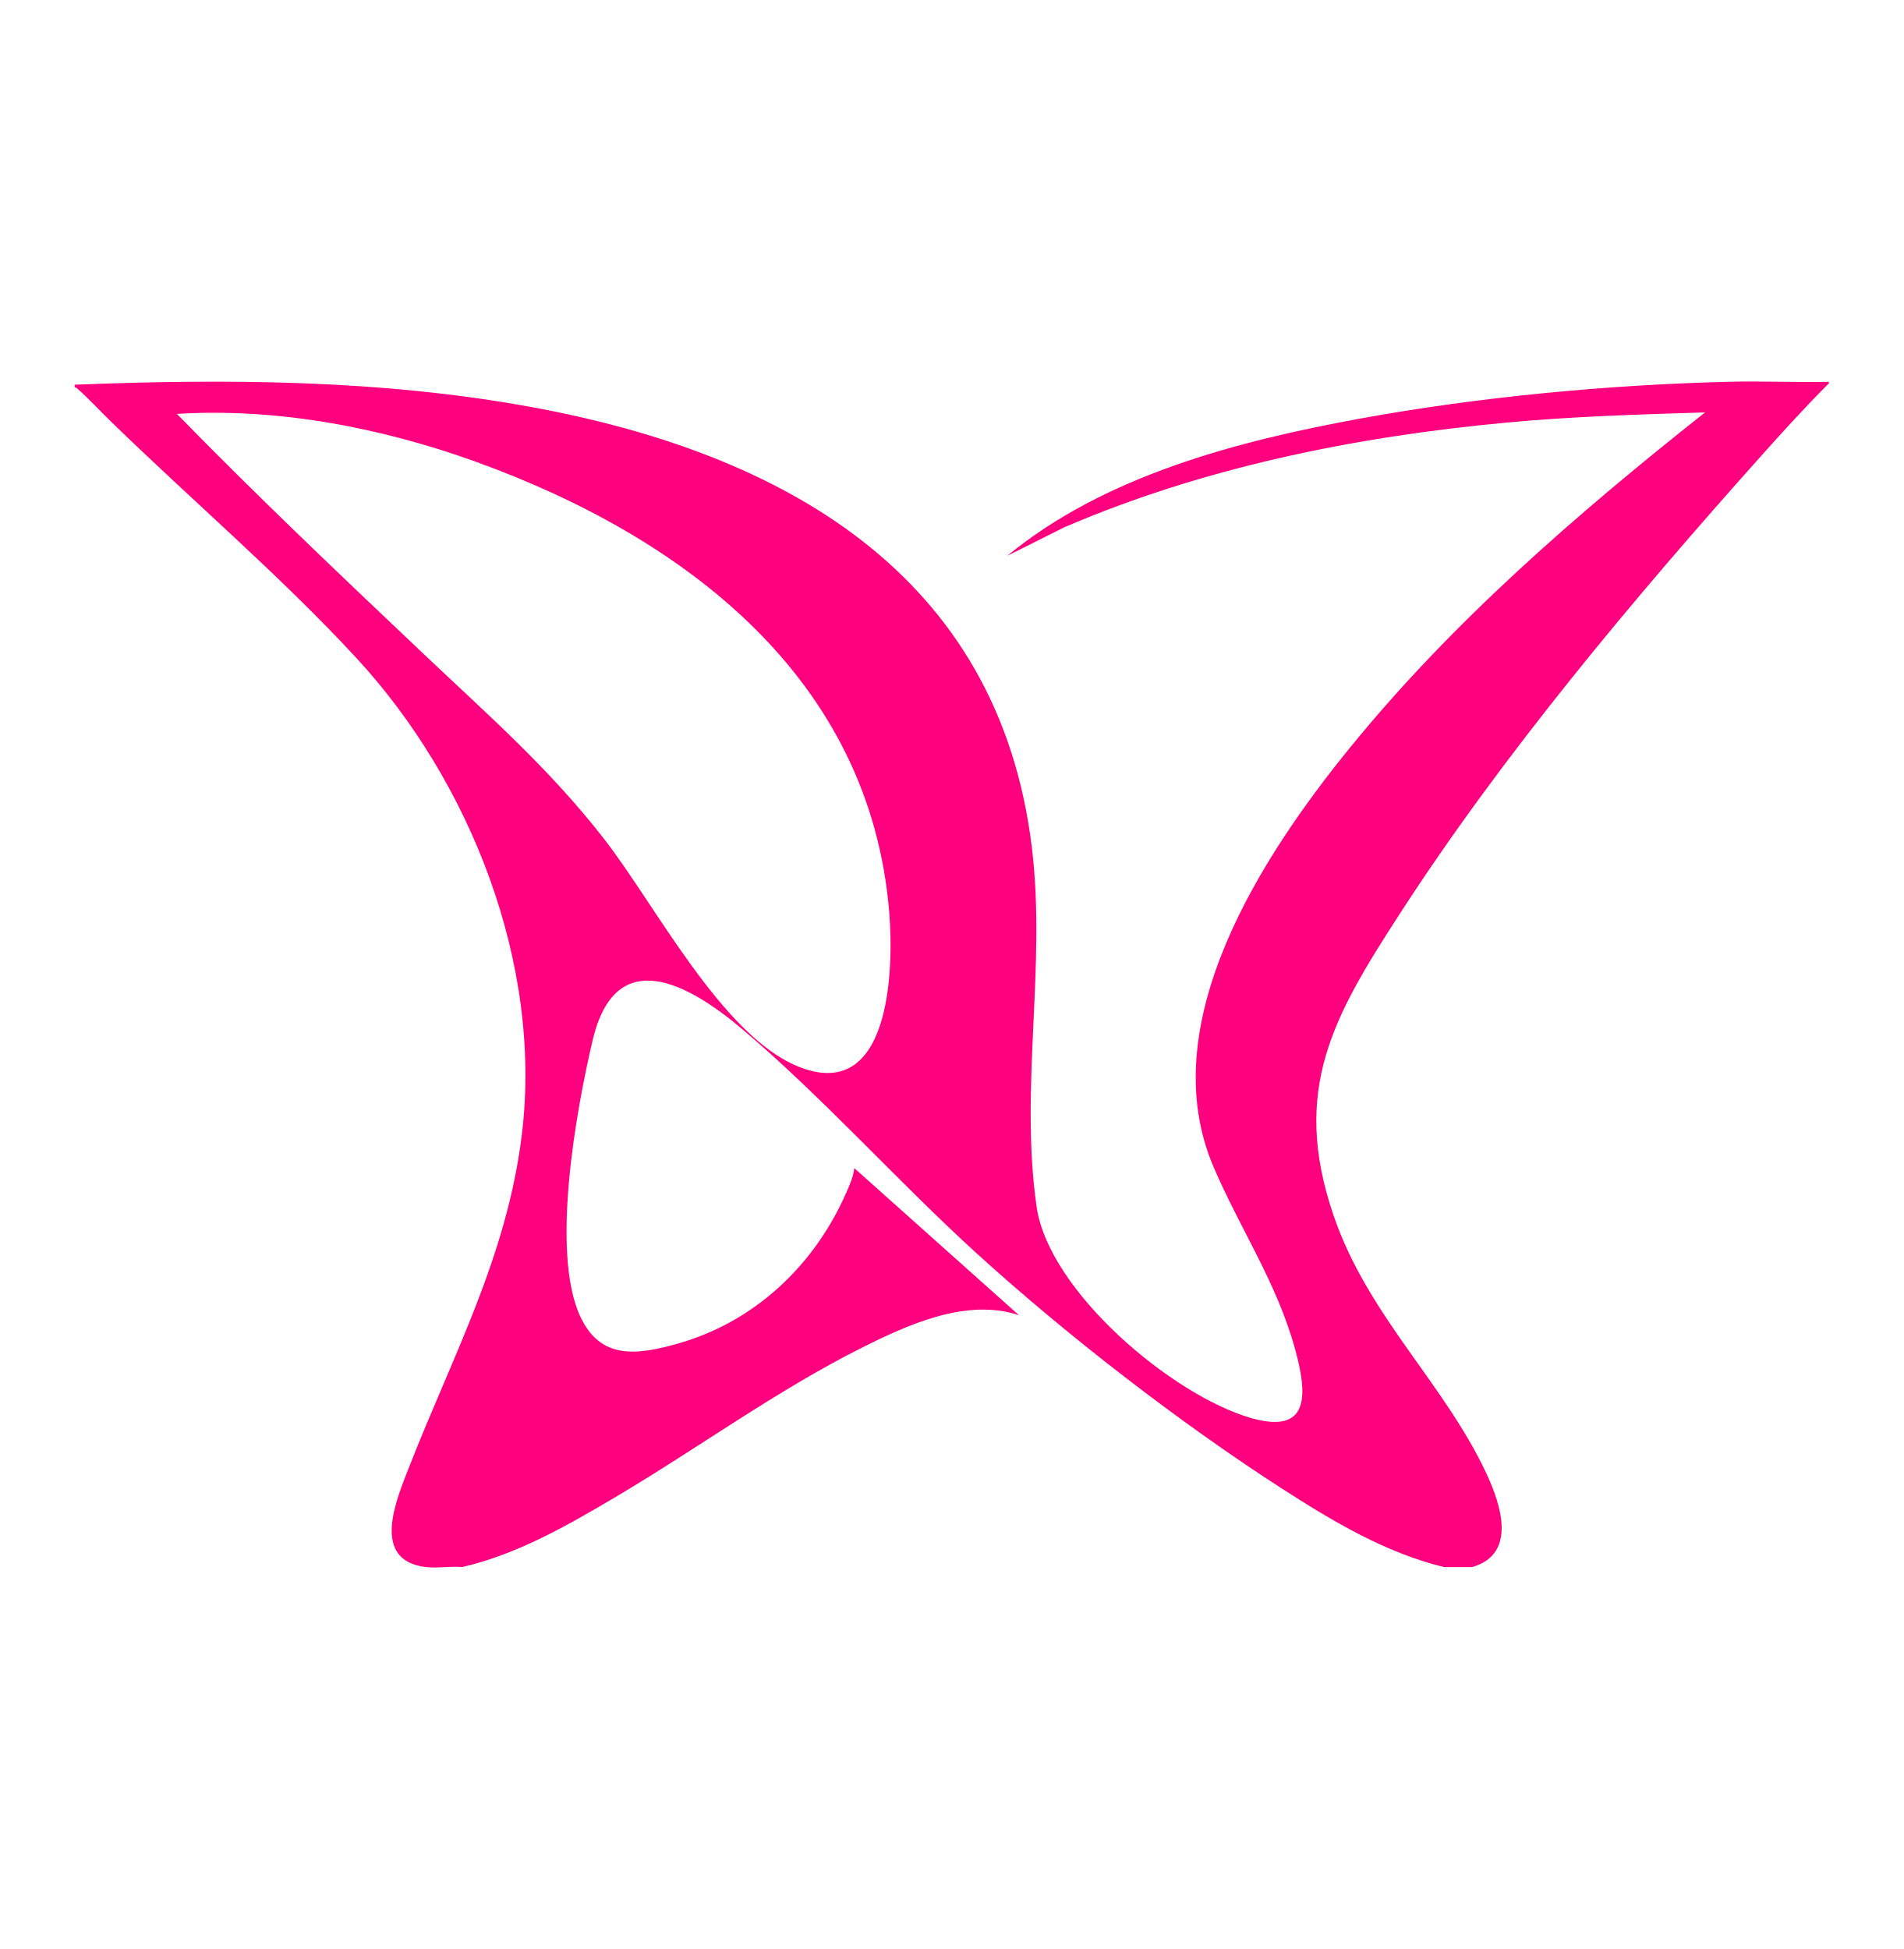
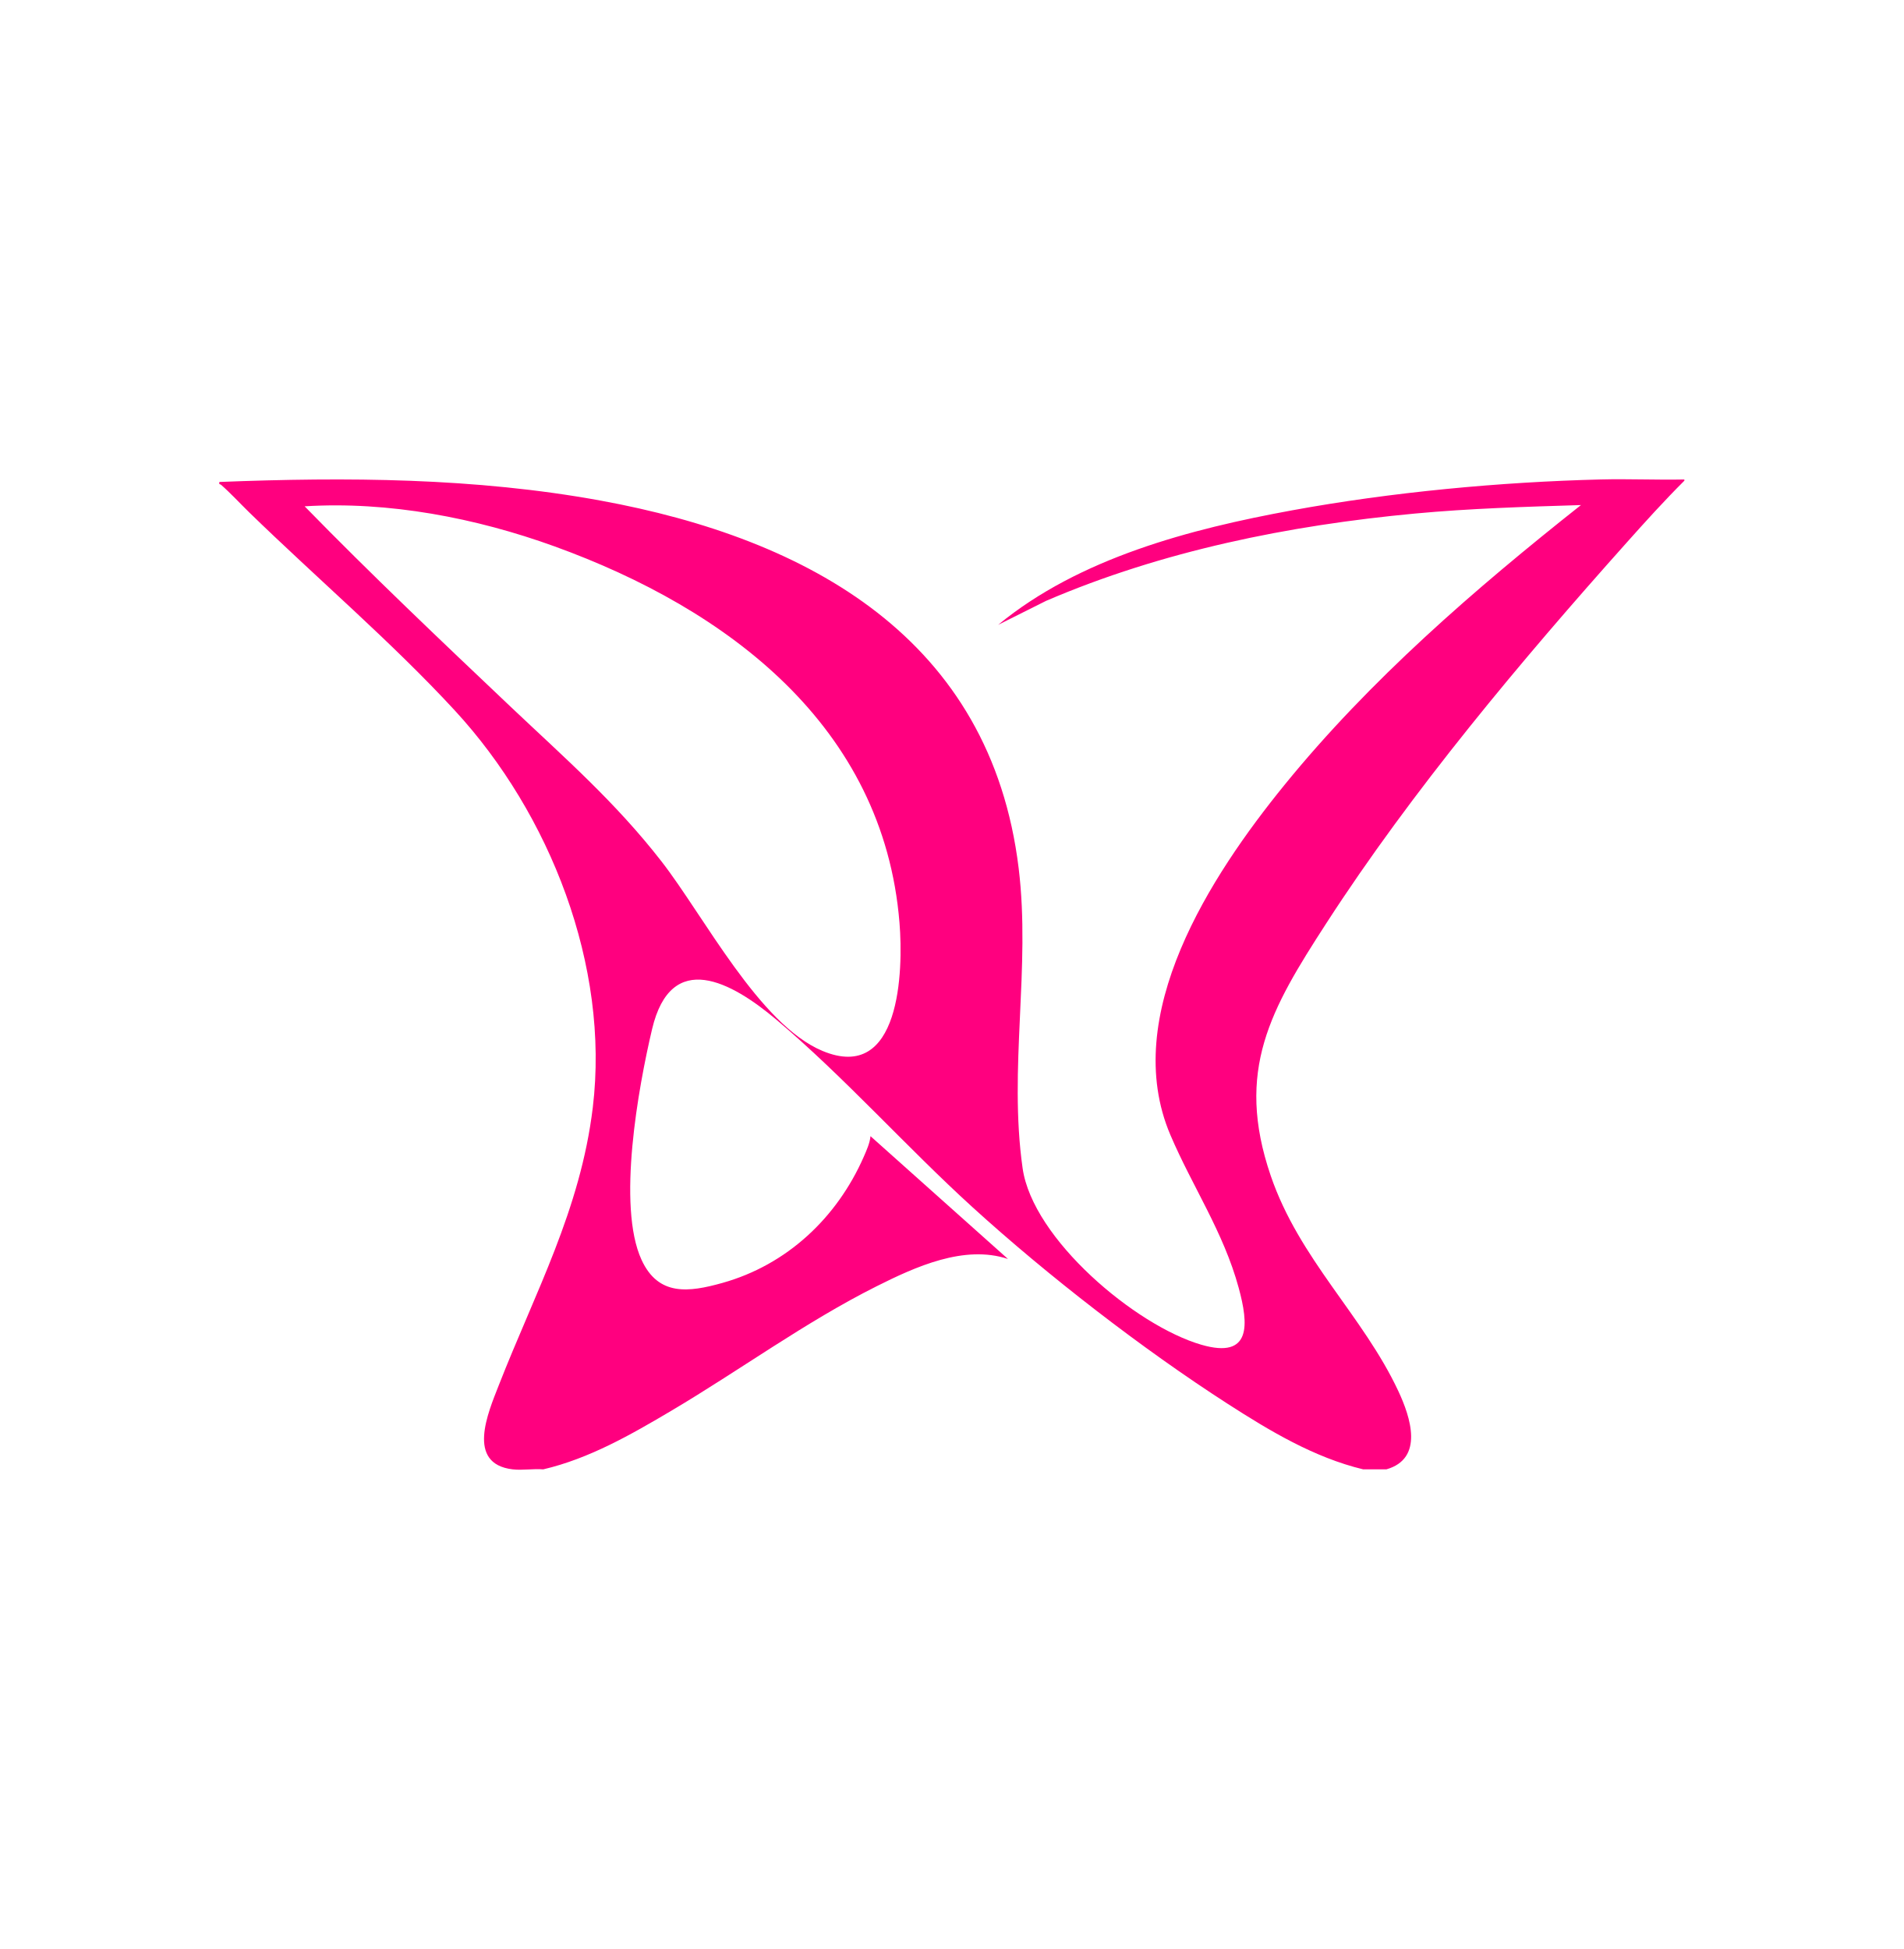
<svg xmlns="http://www.w3.org/2000/svg" id="Layer_1" data-name="Layer 1" viewBox="0 0 500 512">
  <defs>
    <style>
      .cls-1 {
        fill: #ff007f;
      }
    </style>
  </defs>
-   <path class="cls-1" d="M111.89,411.67c-14.73-1.76-7.73-17.84-4.39-26.38,11.46-29.31,25.72-55.28,29.6-87.47,5.37-44.56-13.46-92.39-43.38-124.85-19.79-21.47-43.62-41.82-64.69-62.34-2.97-2.89-5.76-5.95-8.88-8.7-.26-.23-.74.02-.49-.87,39.98-1.57,80.39-1.36,119.85,5.86,65.69,12.01,122.73,43.49,131.52,115.64,3.83,31.4-3.23,62.99,1.24,94.39,3.17,22.24,35.49,49.48,56.2,55.52,15.92,4.64,14.84-6.55,11.76-17.87-4.78-17.58-14.58-31.9-21.5-48.13-16.04-37.63,12.77-81.63,35.78-109.95,26.96-33.2,59.93-61.72,93.36-88.18-17.43.54-34.87,1.05-52.23,2.68-39.66,3.71-79.43,11.74-116.02,27.47l-15.05,7.53c25.54-21.04,60.42-30.15,92.54-36.03,31.22-5.72,65.32-8.91,97.06-9.7,8.73-.22,17.5.2,26.23.02v.38c-6.27,6.26-12.27,12.89-18.18,19.5-33.15,37.12-67.45,77.98-94.48,119.77-17.39,26.87-28.77,46.25-17.45,79.35,8.99,26.31,29.06,44.06,40.13,67.75,3.84,8.21,8.13,21.23-3.77,24.62h-7.27c-15.47-3.73-29.43-12.12-42.68-20.65-26.82-17.27-56.56-40.31-80.17-61.78-20.78-18.9-40.44-41.08-61.81-59.1-13.95-11.76-33.03-22.34-39.03,3.05-4.33,18.3-11.1,55.62-3.31,72.56,5.29,11.51,14.88,10.22,25.4,7.28,20.35-5.68,36.07-20.51,44.49-39.69.88-2,1.93-4.33,2.12-6.49l43.24,38.63c-13.73-4.56-29.11,2.47-41.34,8.6-22.34,11.21-43.04,26.41-64.55,39.14-12.7,7.52-25.79,15.05-40.3,18.43-3.04-.26-6.61.35-9.57,0ZM46.45,108.72c21,21.53,42.84,42.24,64.67,62.93,17.03,16.15,33.04,30.06,47.61,48.81,13.35,17.18,30.77,51.28,50.61,59.58,24.54,10.26,25.47-25.1,24.24-40.3-5.02-61.92-54.13-98.72-108.48-118.4-24.81-8.98-52.2-14.25-78.65-12.61Z" />
+   <path class="cls-1" d="M134.66,386c-12.3-1.47-6.46-14.9-3.67-22.03,9.57-24.47,21.48-46.16,24.72-73.05,4.48-37.21-11.24-77.15-36.23-104.26-16.52-17.93-36.42-34.93-54.02-52.06-2.48-2.42-4.81-4.97-7.41-7.26-.22-.19-.61.02-.41-.73,33.39-1.31,67.14-1.13,100.09,4.89,54.86,10.03,102.49,36.32,109.84,96.57,3.2,26.22-2.69,52.6,1.04,78.83,2.64,18.58,29.64,41.33,46.94,46.36,13.3,3.87,12.39-5.47,9.82-14.93-3.99-14.68-12.18-26.64-17.95-40.19-13.39-31.42,10.67-68.17,29.88-91.82,22.52-27.72,50.05-51.54,77.97-73.64-14.56.45-29.12.88-43.62,2.23-33.12,3.1-66.33,9.81-96.89,22.94l-12.57,6.29c21.33-17.57,50.46-25.18,77.28-30.09,26.07-4.77,54.55-7.44,81.06-8.1,7.29-.18,14.61.16,21.9.01v.32c-5.24,5.22-10.25,10.76-15.18,16.29-27.69,31-56.33,65.12-78.9,100.02-14.52,22.44-24.02,38.62-14.57,66.27,7.51,21.97,24.27,36.79,33.52,56.58,3.21,6.86,6.79,17.73-3.15,20.56h-6.07c-12.92-3.11-24.58-10.12-35.64-17.24-22.4-14.42-47.24-33.66-66.95-51.59-17.35-15.78-33.77-34.3-51.62-49.35-11.65-9.82-27.58-18.66-32.59,2.54-3.61,15.28-9.27,46.45-2.77,60.59,4.42,9.62,12.43,8.54,21.22,6.08,16.99-4.75,30.12-17.13,37.15-33.14.73-1.67,1.61-3.62,1.77-5.42l36.11,32.26c-11.47-3.81-24.31,2.06-34.52,7.18-18.66,9.36-35.95,22.06-53.9,32.69-10.6,6.28-21.54,12.56-33.65,15.4-2.54-.22-5.52.3-7.99,0ZM80.01,133c17.54,17.98,35.78,35.27,54,52.55,14.23,13.48,27.59,25.1,39.76,40.76,11.15,14.35,25.69,42.83,42.26,49.76,20.49,8.57,21.27-20.96,20.24-33.65-4.19-51.71-45.2-82.44-90.59-98.88-20.72-7.5-43.59-11.9-65.68-10.53Z" />
</svg>
